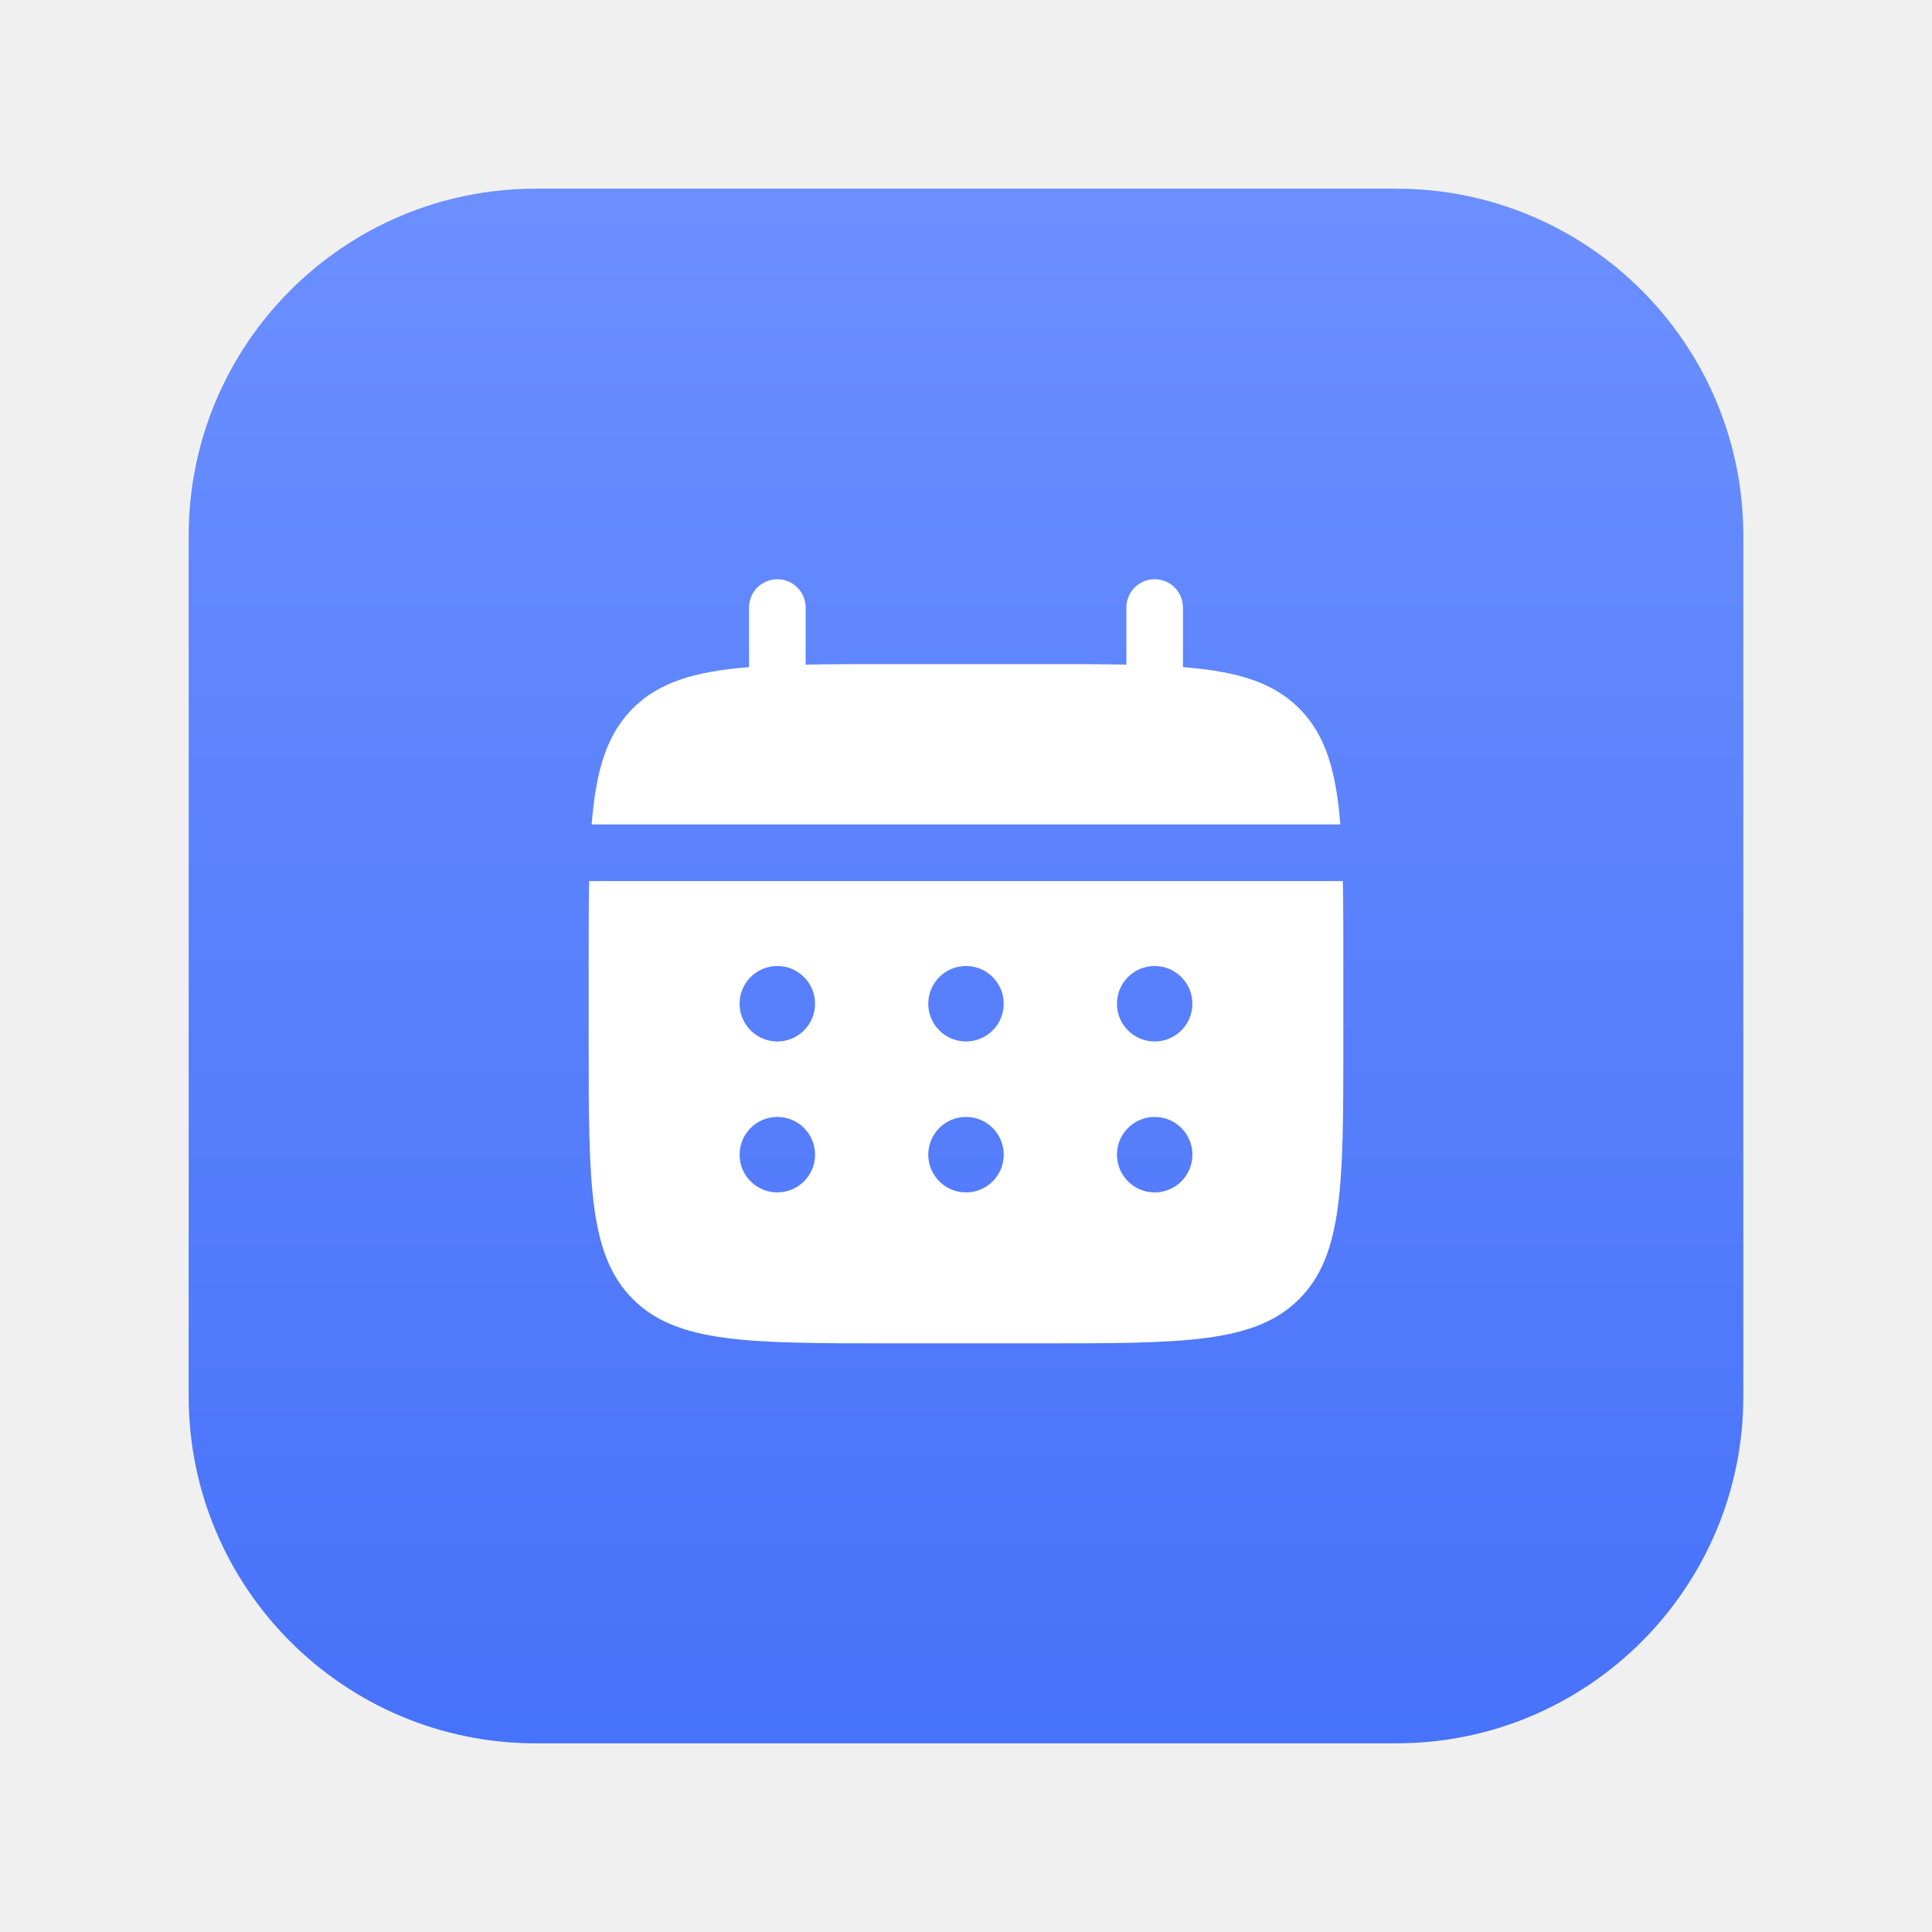
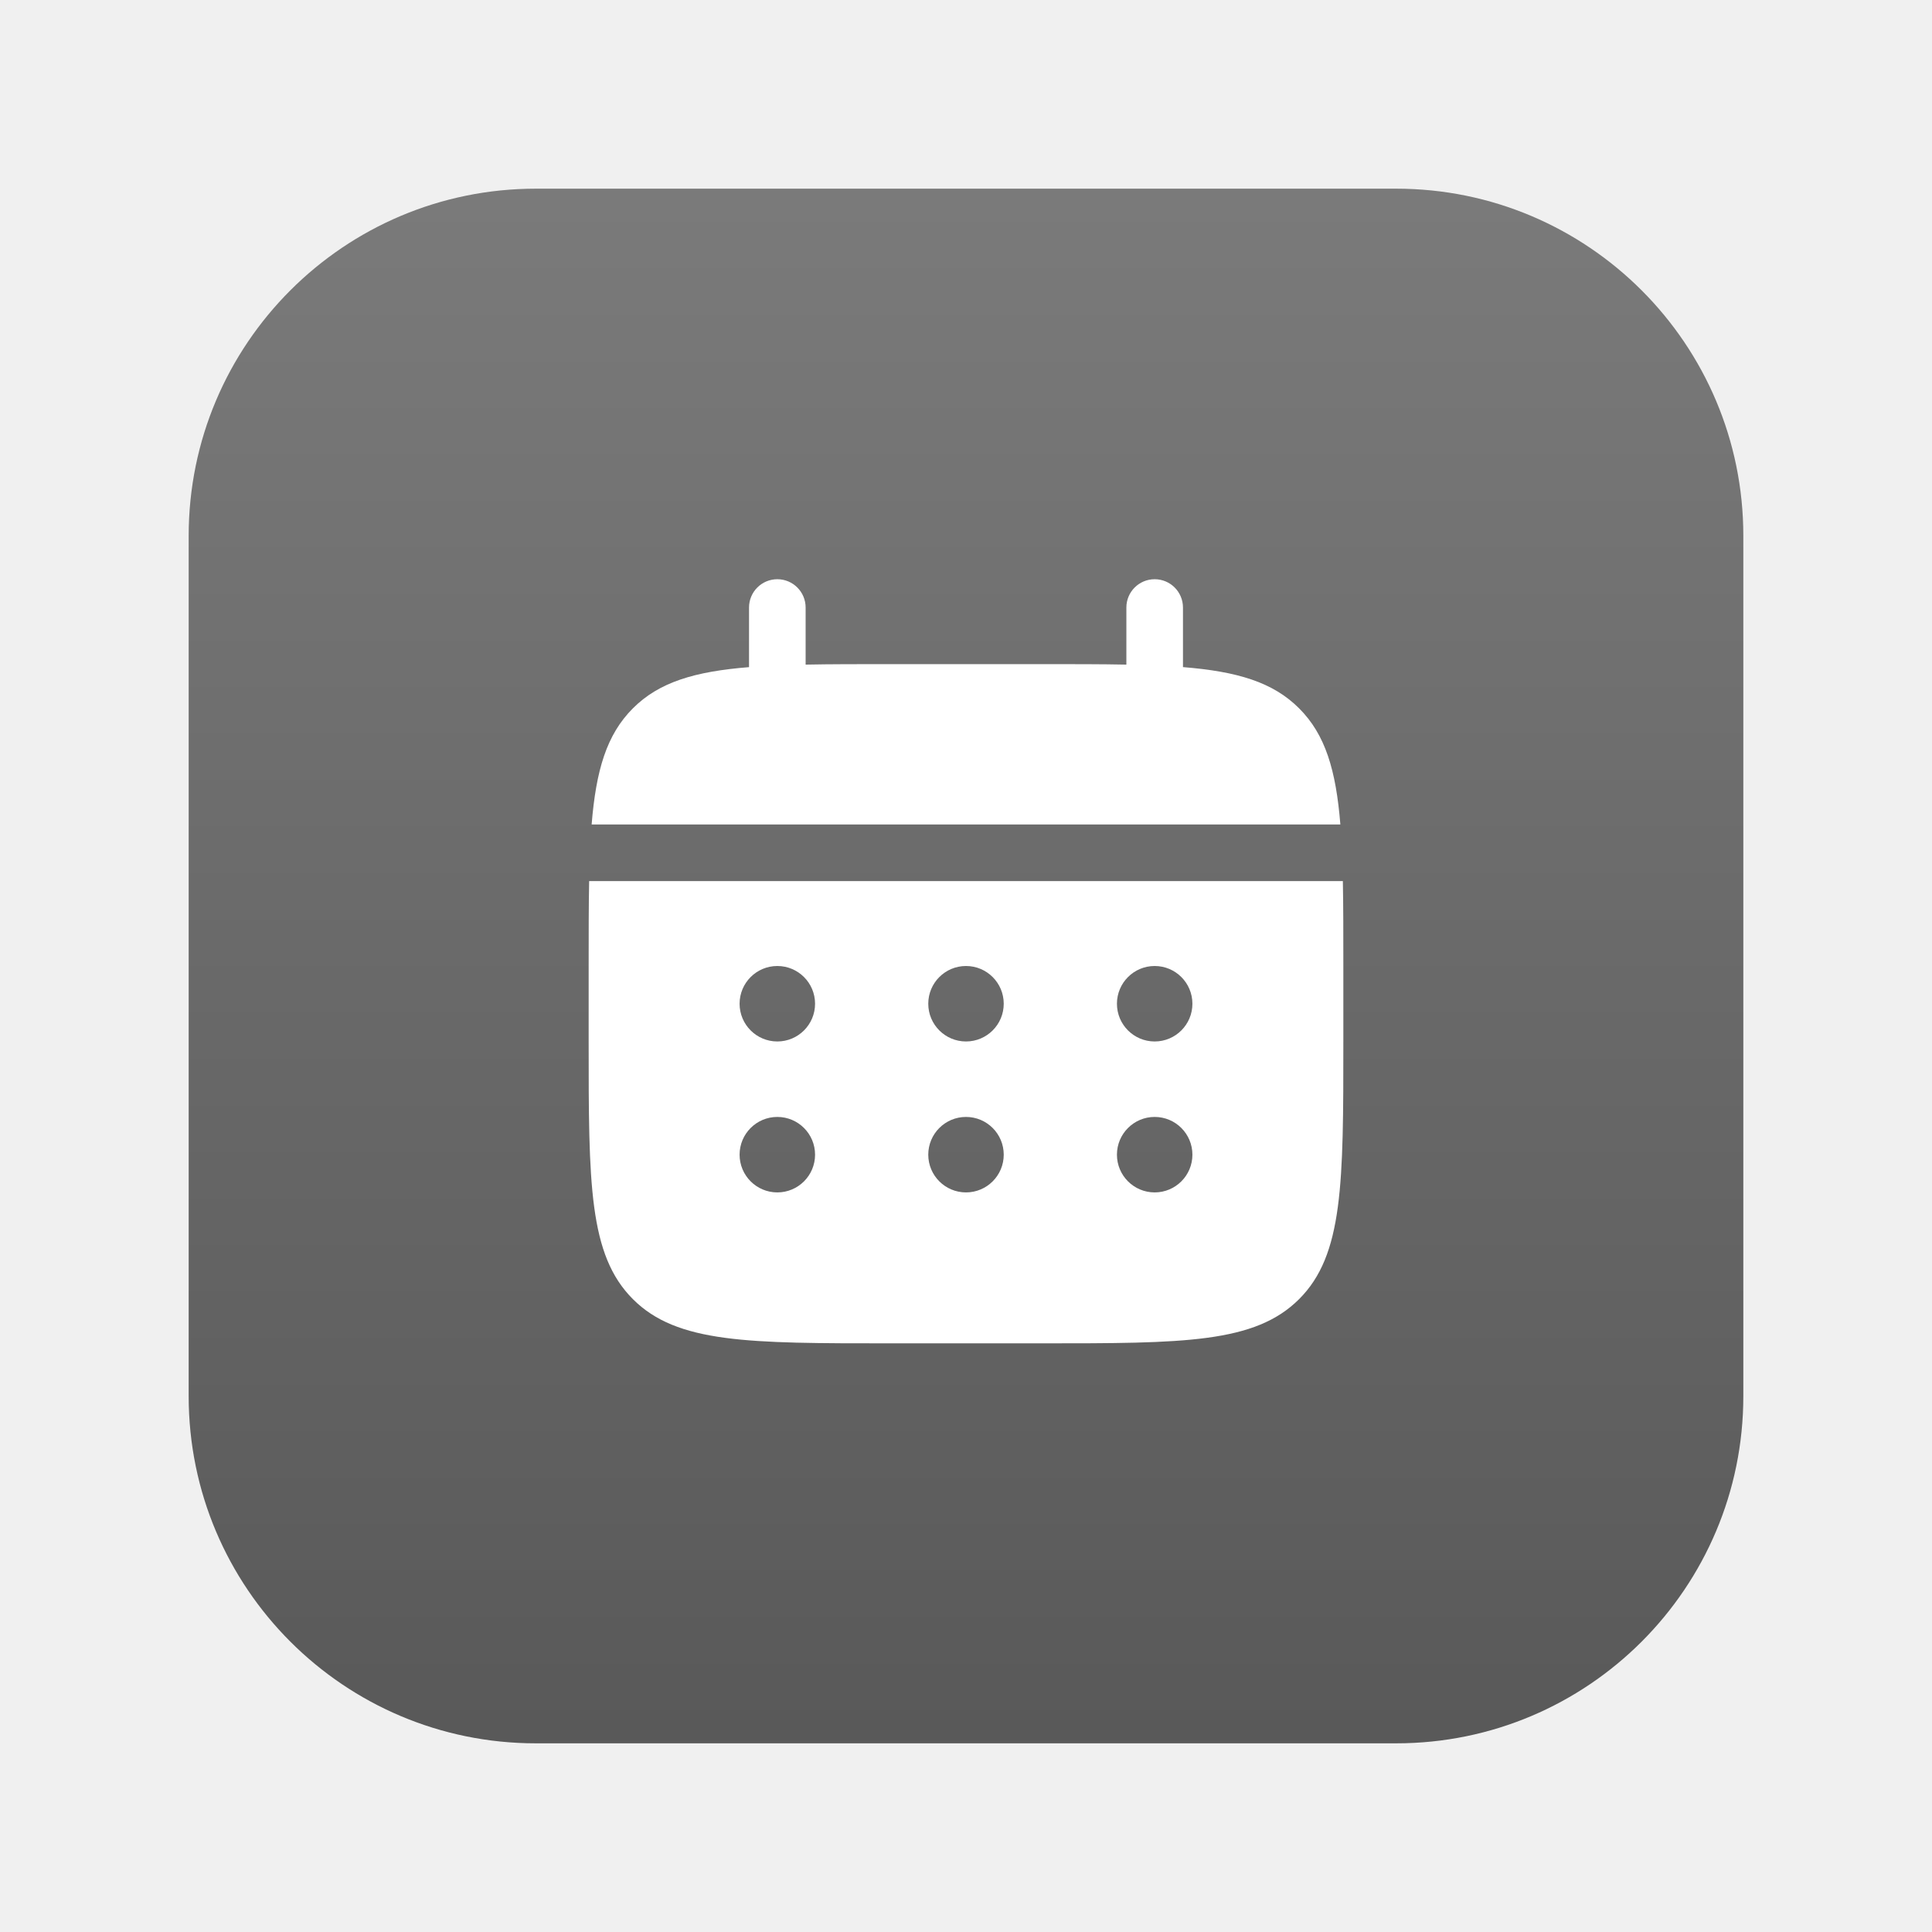
<svg xmlns="http://www.w3.org/2000/svg" width="1024" height="1024" viewBox="0 0 1024 1024">
  <defs>
    <linearGradient id="g" x1="0" y1="0" x2="0" y2="1">
-       <stop offset="0%" stop-color="#6B8FFF" />
-       <stop offset="100%" stop-color="#4772FA" />
+       <stop offset="0%" stop-color="#7A7A7A" />
+       <stop offset="100%" stop-color="#595959" />
    </linearGradient>
  </defs>
  <rect x="100" y="100" width="824" height="824" rx="184" ry="184" fill="url(#g)" />
  <g transform="translate(272, 272) scale(20)" fill="#FFFFFF">
    <path d="M7.75 2.5a.75.75 0 0 0-1.5 0v1.58c-1.44.115-2.384.397-3.078 1.092c-.695.694-.977 1.639-1.093 3.078h19.842c-.116-1.44-.398-2.384-1.093-3.078c-.694-.695-1.639-.977-3.078-1.093V2.5a.75.75 0 0 0-1.5 0v1.513C15.585 4 14.839 4 14 4h-4c-.839 0-1.585 0-2.25.013z" />
    <path fill-rule="evenodd" d="M2 12c0-.839 0-1.585.013-2.25h19.974C22 10.415 22 11.161 22 12v2c0 3.771 0 5.657-1.172 6.828S17.771 22 14 22h-4c-3.771 0-5.657 0-6.828-1.172S2 17.771 2 14zm15 2a1 1 0 1 0 0-2a1 1 0 0 0 0 2m0 4a1 1 0 1 0 0-2a1 1 0 0 0 0 2m-4-5a1 1 0 1 1-2 0a1 1 0 0 1 2 0m0 4a1 1 0 1 1-2 0a1 1 0 0 1 2 0m-6-3a1 1 0 1 0 0-2a1 1 0 0 0 0 2m0 4a1 1 0 1 0 0-2a1 1 0 0 0 0 2" clip-rule="evenodd" />
  </g>
</svg>
